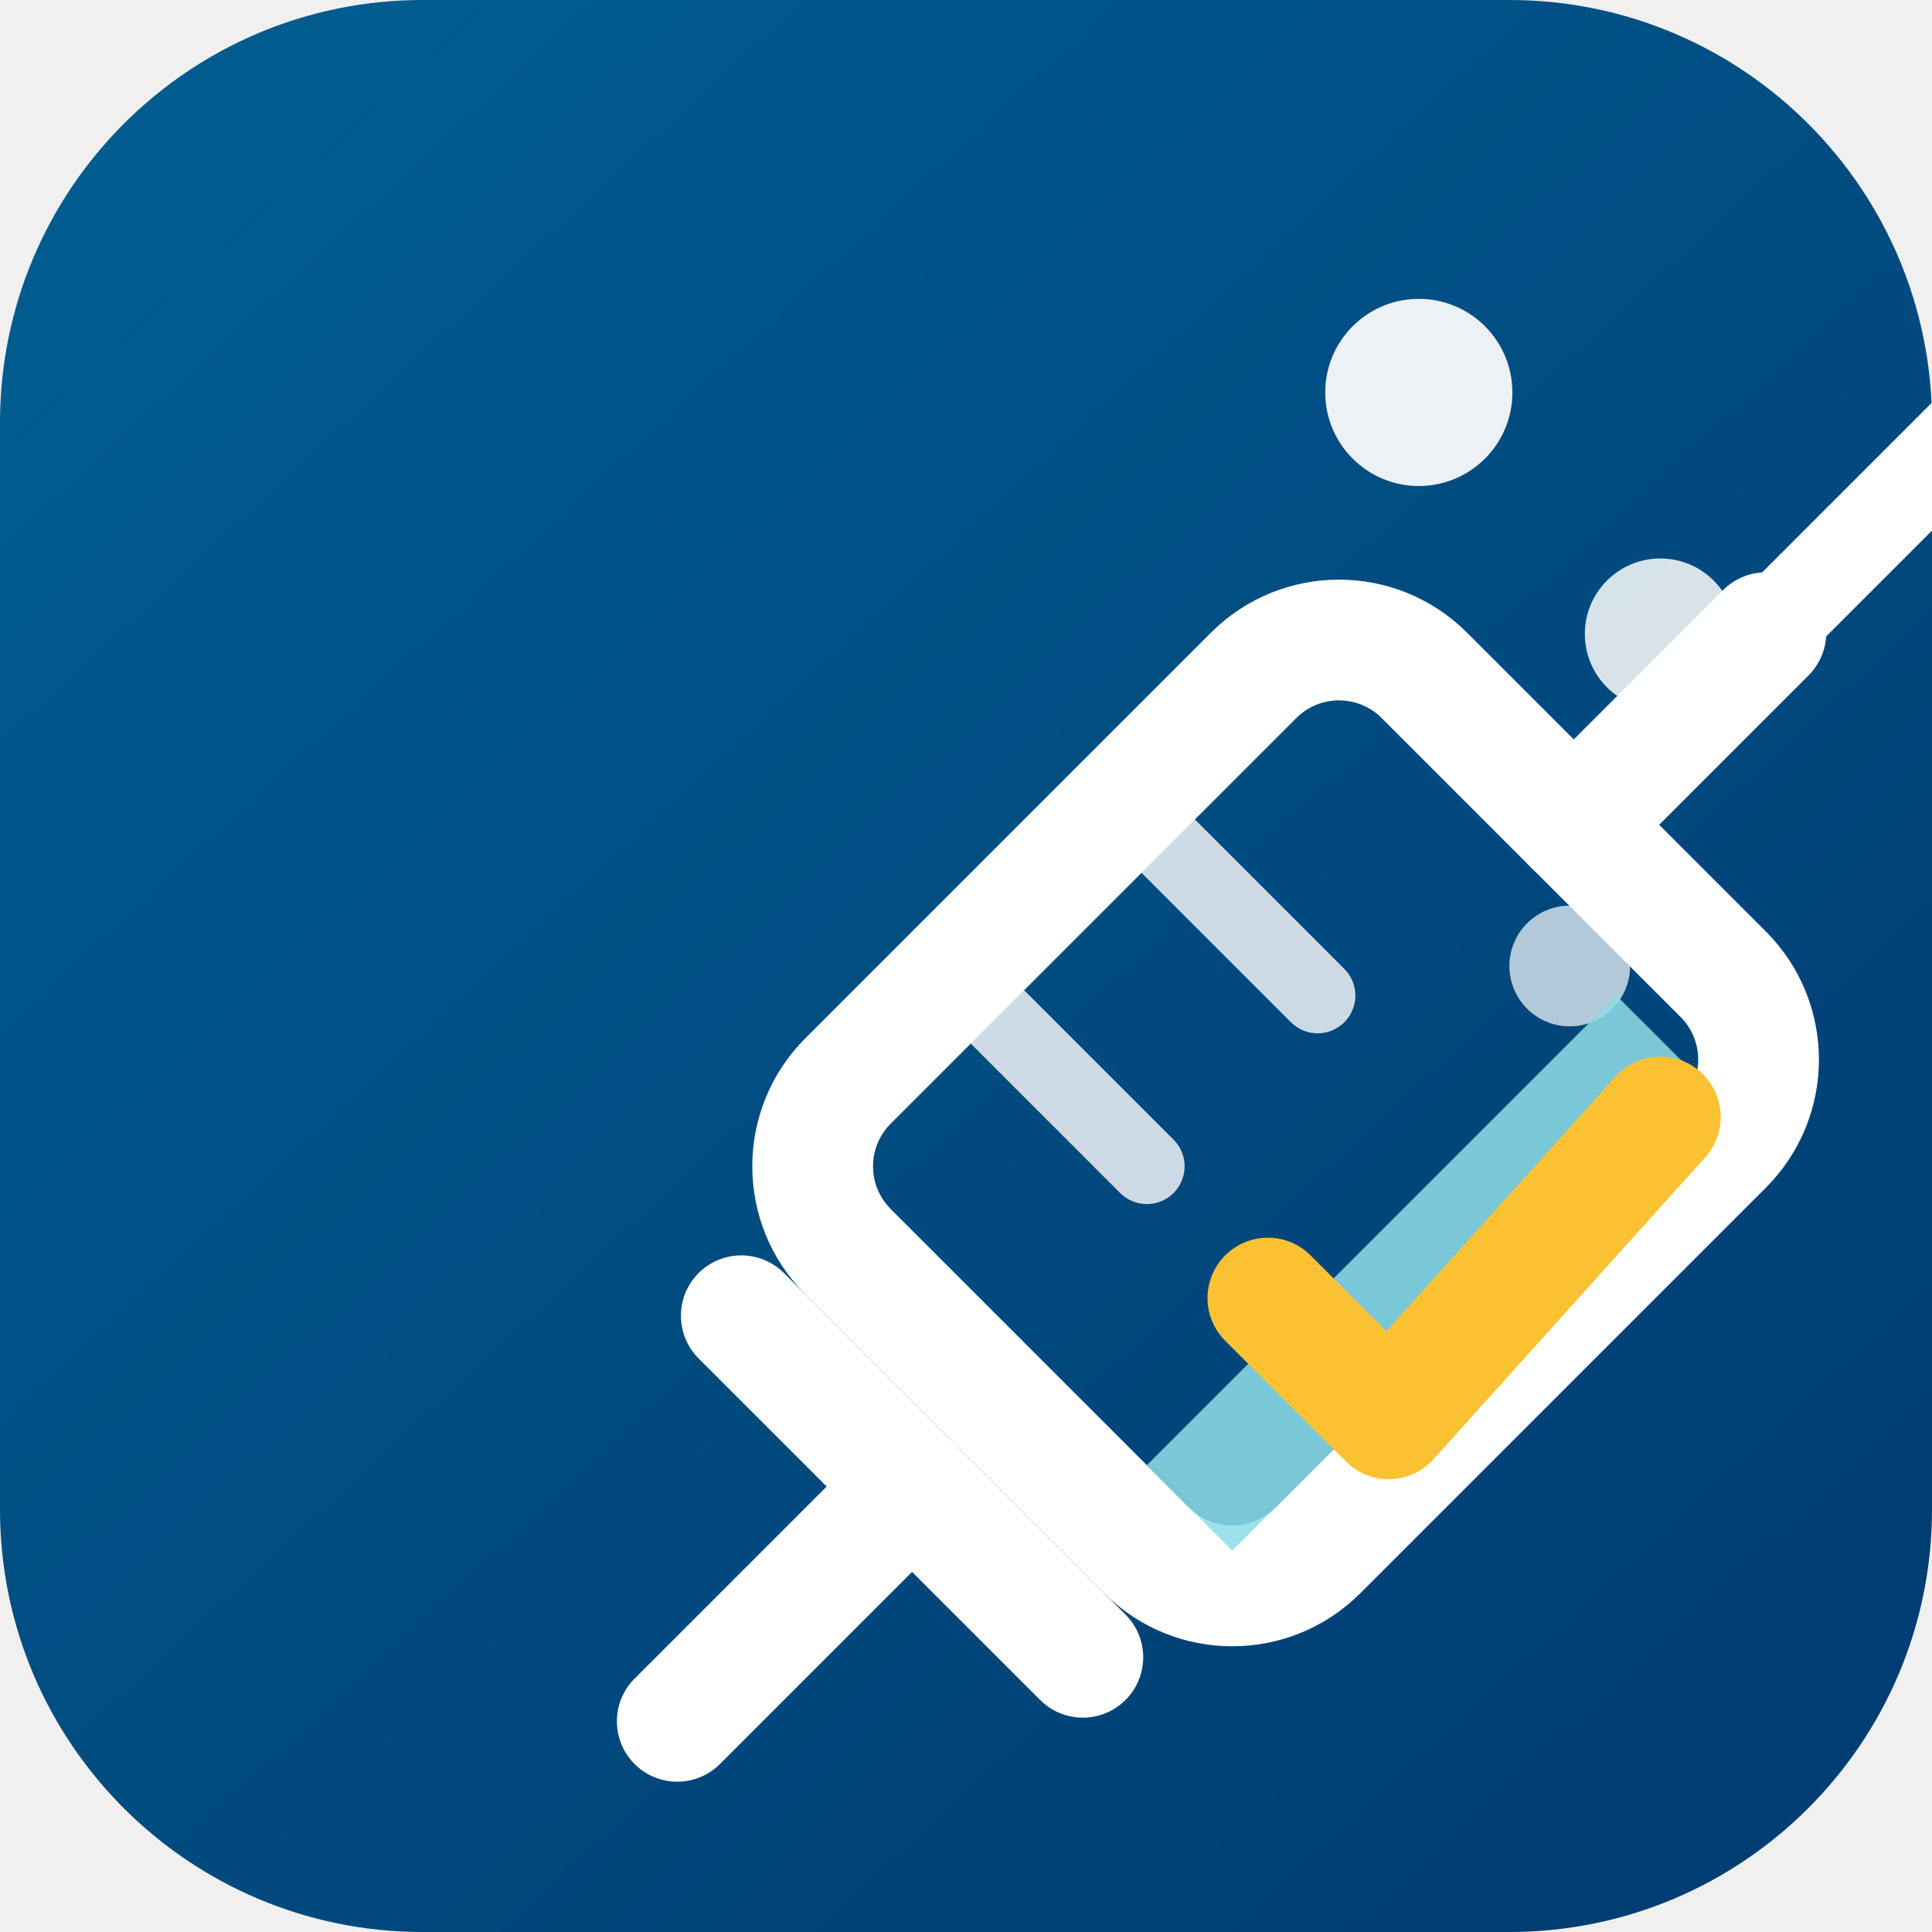
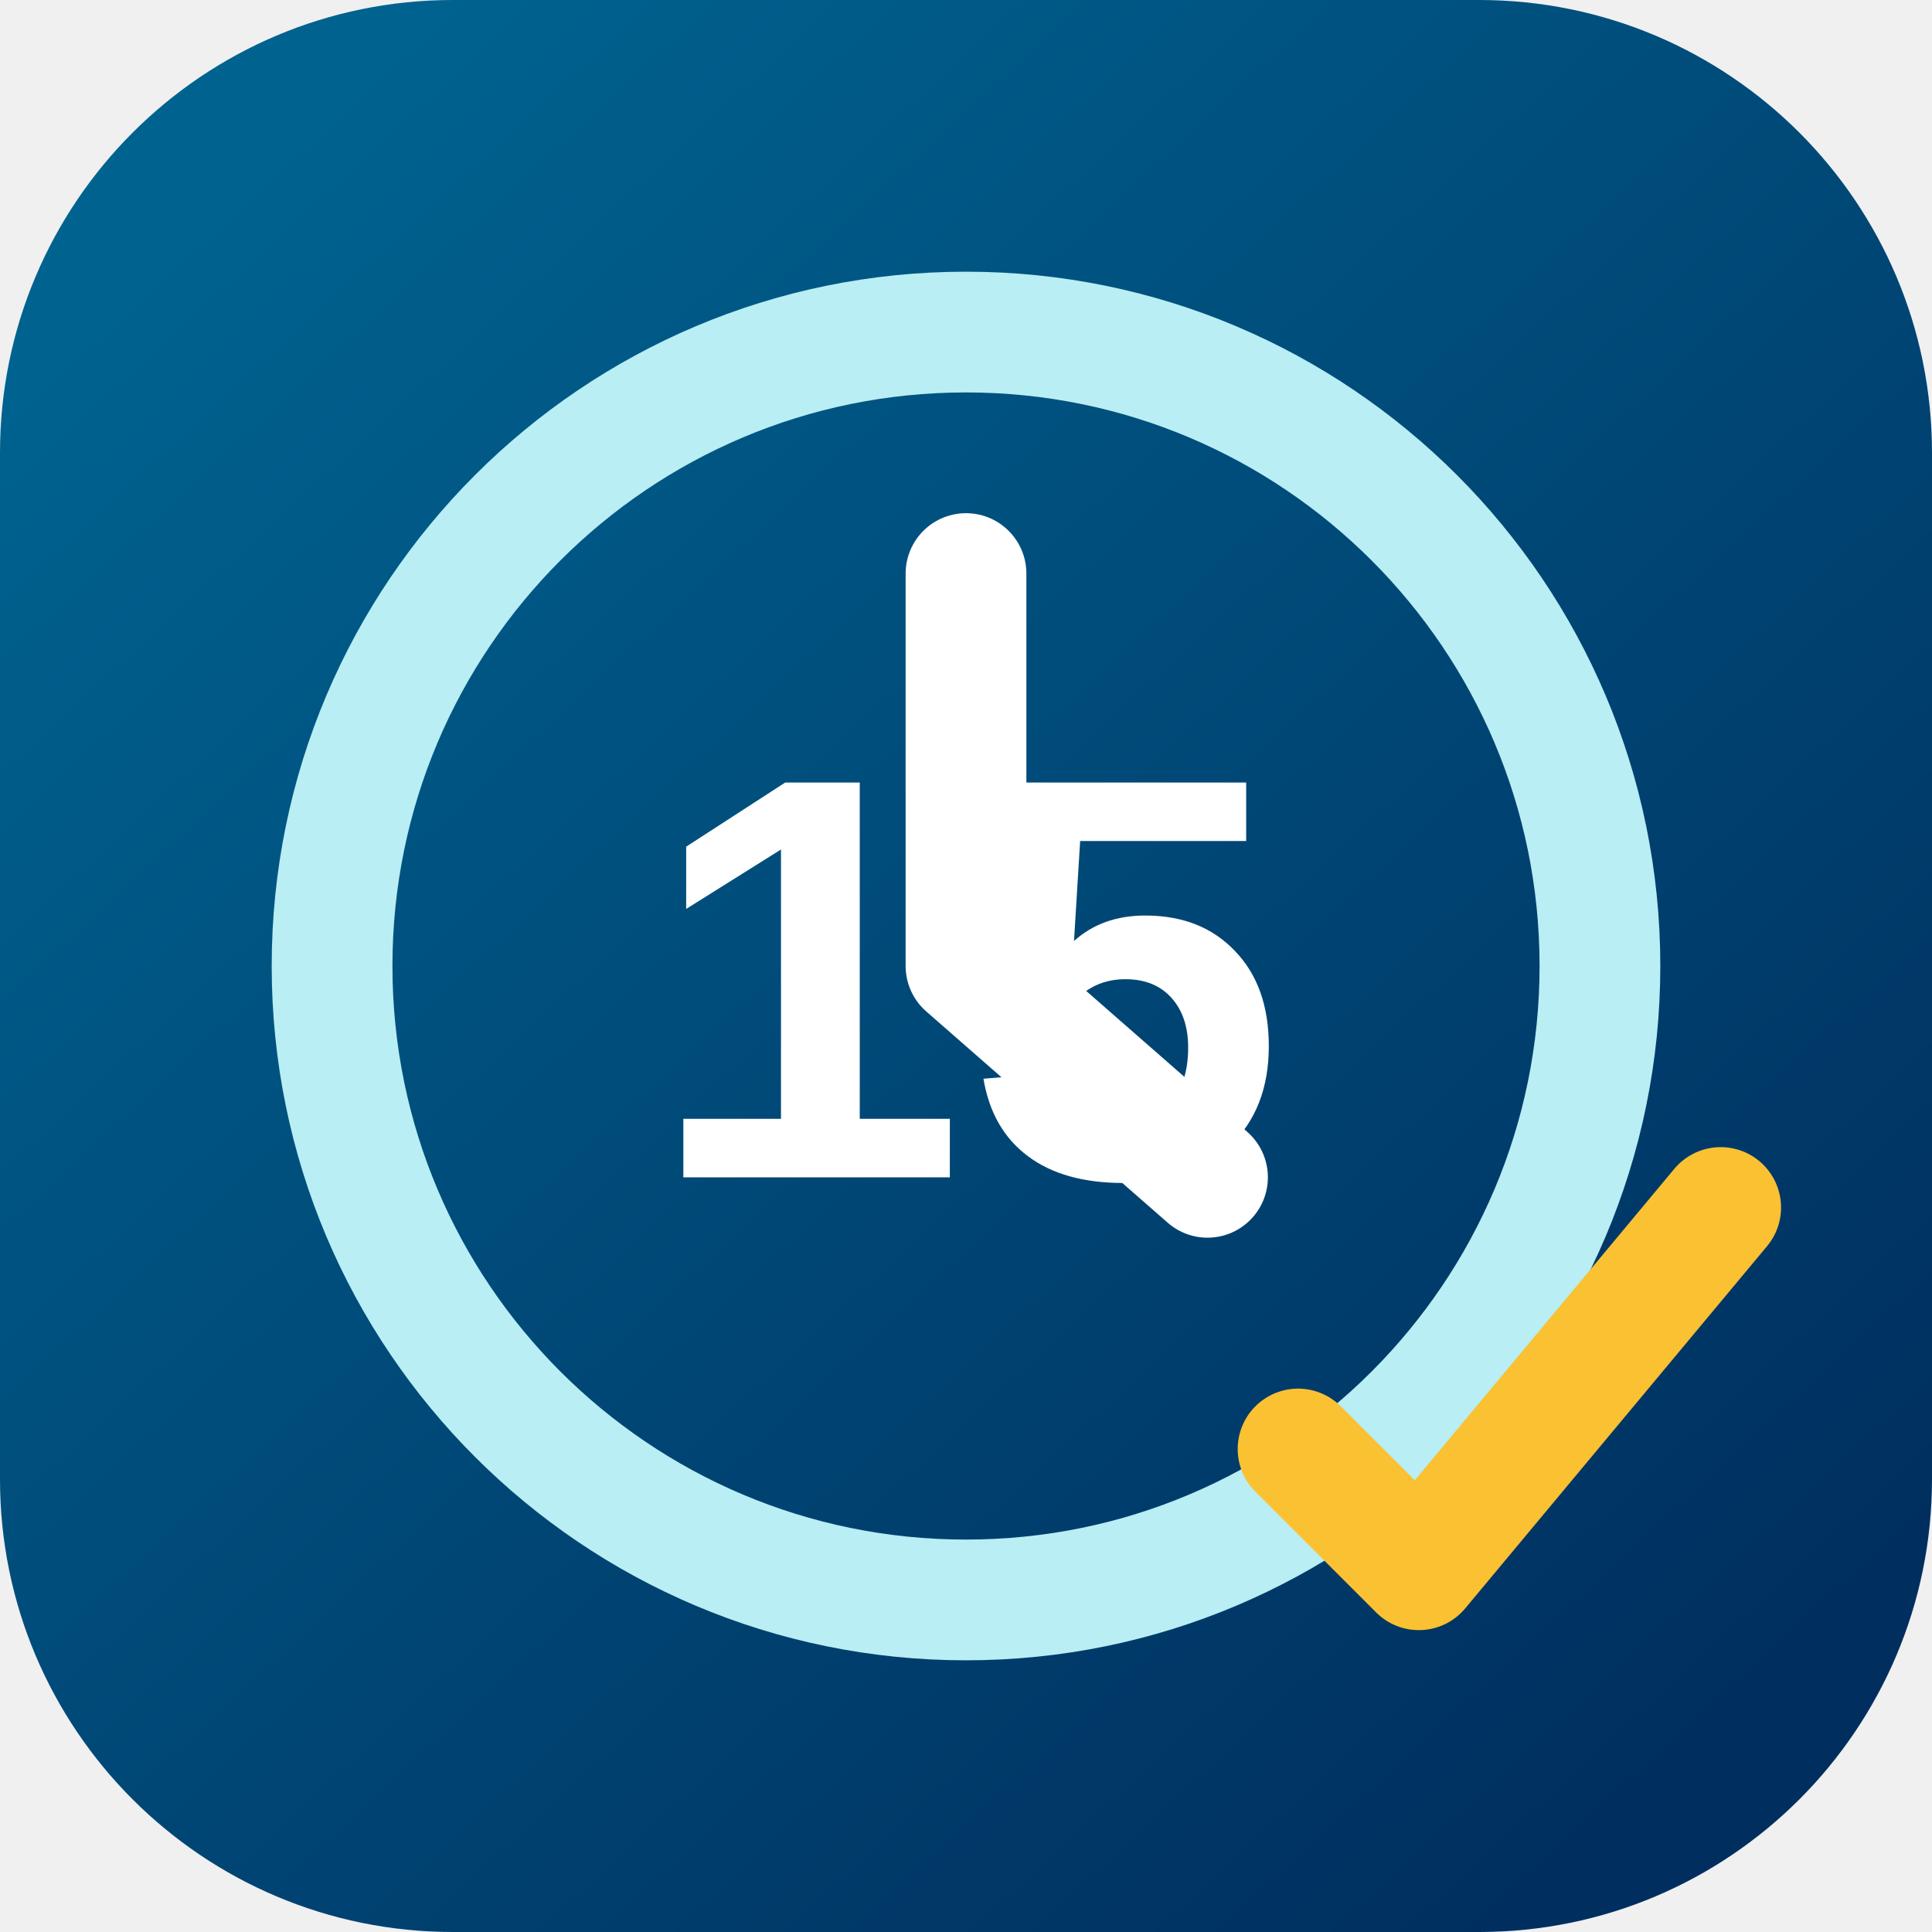
<svg xmlns="http://www.w3.org/2000/svg" viewBox="0 0 64 64">
  <defs>
-     <linearGradient id="bg" x1="8" x2="56" y1="6" y2="58" gradientUnits="userSpaceOnUse">
-       <stop stop-color="#005b8f" />
-       <stop offset="1" stop-color="#003d73" />
+     <linearGradient id="screenBlue" x1="8" x2="56" y1="6" y2="58" gradientUnits="userSpaceOnUse">
+       <stop stop-color="#00628f" />
+       <stop offset="1" stop-color="#002f5f" />
    </linearGradient>
  </defs>
-   <rect width="64" height="64" rx="14" fill="url(#bg)" />
-   <circle cx="47" cy="13" r="3.1" fill="#fff" opacity=".92" />
-   <circle cx="55" cy="21" r="2.5" fill="#fff" opacity=".84" />
-   <circle cx="52" cy="32" r="2" fill="#fff" opacity=".7" />
-   <g transform="translate(9 45) rotate(-45)" fill="none" stroke="#fff" stroke-linecap="round" stroke-linejoin="round">
-     <path d="M1 18h11" stroke-width="4" />
-     <path d="M12 10v16" stroke-width="4" />
-     <rect x="16" y="7" width="27" height="22" rx="4" stroke-width="4" />
-     <path d="M43 18h9" stroke-width="4" />
-     <path d="M52 18h10" stroke-width="3" />
-     <path d="M25 8v8M33 8v8" stroke-width="2.5" opacity=".8" />
-     <path d="M18 23h22v4H18Z" fill="#8ddce7" stroke="none" opacity=".86" />
-   </g>
-   <path d="m42 43 4 4 9-10" fill="none" stroke="#fac132" stroke-linecap="round" stroke-linejoin="round" stroke-width="4" />
+   <rect width="64" height="64" rx="15" fill="url(#screenBlue)" />
+   <circle cx="32" cy="32" r="21" fill="none" stroke="#b8eef4" stroke-width="4" />
+   <path d="M32 19v13l8 7" fill="none" stroke="#fff" stroke-linecap="round" stroke-linejoin="round" stroke-width="4" />
+   <text x="32" y="39" fill="#fff" font-family="Arial, Helvetica, sans-serif" font-size="19" font-weight="800" text-anchor="middle">15</text>
+   <path d="m43 48 4 4 10-12" fill="none" stroke="#fac132" stroke-linecap="round" stroke-linejoin="round" stroke-width="4" />
</svg>
